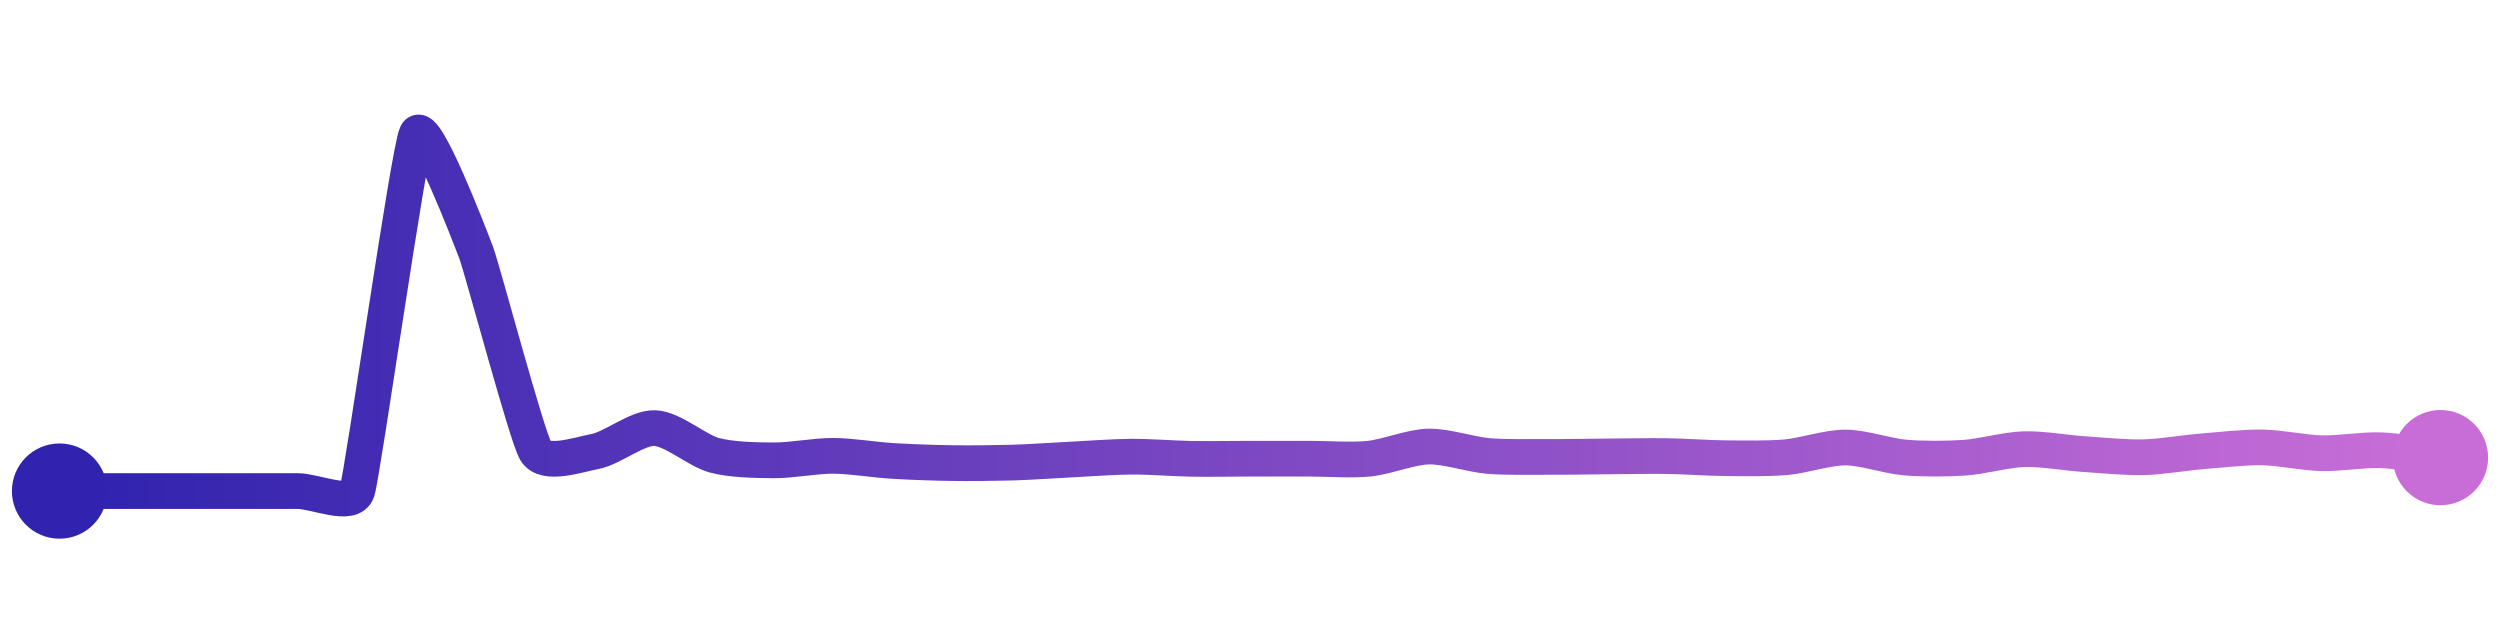
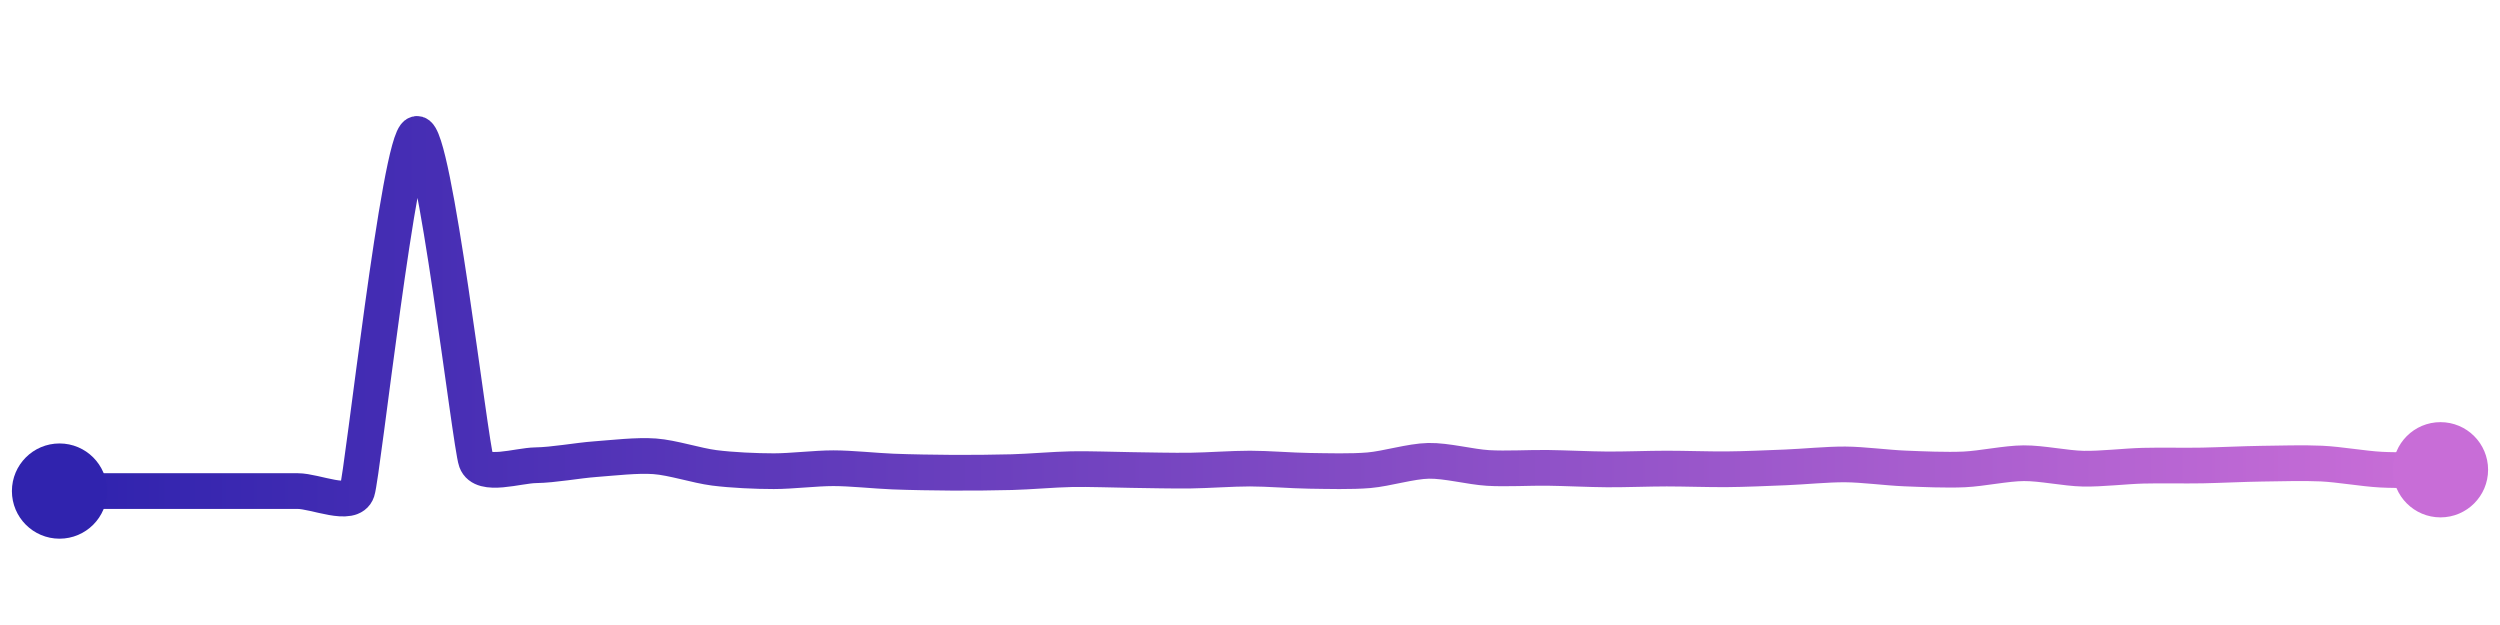
<svg xmlns="http://www.w3.org/2000/svg" width="200" height="50" viewBox="0 0 210 50">
  <defs>
    <linearGradient x1="0%" y1="0%" x2="100%" y2="0%" id="a">
      <stop stop-color="#3023AE" offset="0%" />
      <stop stop-color="#C86DD7" offset="100%" />
    </linearGradient>
  </defs>
-   <path stroke="url(#a)" stroke-width="3" stroke-linejoin="round" stroke-linecap="round" d="M5 40 C 6.5 40, 8.5 40, 10 40 S 13.5 40, 15 40 S 18.5 40, 20 40 S 23.5 40, 25 40 S 29.53 41.42, 30 40 S 34.33 11.34, 35 10 S 39.47 18.58, 40 19.98 S 44.23 35.35, 45 36.64 S 48.53 36.95, 50 36.67 S 53.5 34.66, 55 34.71 S 58.55 36.6, 60 36.99 S 63.5 37.41, 65 37.42 S 68.5 37.03, 70 37.04 S 73.5 37.38, 75 37.47 S 78.5 37.63, 80 37.65 S 83.5 37.65, 85 37.61 S 88.5 37.42, 90 37.35 S 93.5 37.12, 95 37.11 S 98.5 37.26, 100 37.29 S 103.5 37.28, 105 37.28 S 108.5 37.28, 110 37.28 S 113.51 37.43, 115 37.28 S 118.5 36.29, 120 36.26 S 123.51 36.92, 125 37.05 S 128.5 37.12, 130 37.13 S 133.5 37.1, 135 37.09 S 138.5 37.04, 140 37.06 S 143.5 37.23, 145 37.24 S 148.51 37.29, 150 37.16 S 153.5 36.34, 155 36.34 S 158.51 37.05, 160 37.18 S 163.5 37.3, 165 37.2 S 168.5 36.53, 170 36.48 S 173.5 36.79, 175 36.89 S 178.5 37.19, 180 37.16 S 183.51 36.78, 185 36.66 S 188.5 36.31, 190 36.33 S 193.5 36.78, 195 36.82 S 198.5 36.51, 200 36.57 S 203.51 37.01, 205 37.19" fill="none" />
+   <path stroke="url(#a)" stroke-width="3" stroke-linejoin="round" stroke-linecap="round" d="M5 40 C 6.5 40, 8.5 40, 10 40 S 13.5 40, 15 40 S 18.5 40, 20 40 S 23.5 40, 25 40 S 29.53 41.42, 30 40 S 33.55 10.37, 35 10 S 39.49 36.07, 40 37.48 S 43.5 37.85, 45 37.83 S 48.5 37.43, 50 37.32 S 53.5 36.97, 55 37.08 S 58.51 37.86, 60 38.05 S 63.5 38.33, 65 38.33 S 68.5 38.08, 70 38.08 S 73.5 38.3, 75 38.36 S 78.5 38.45, 80 38.46 S 83.5 38.45, 85 38.41 S 88.5 38.19, 90 38.16 S 93.5 38.21, 95 38.23 S 98.5 38.3, 100 38.28 S 103.5 38.11, 105 38.11 S 108.5 38.28, 110 38.3 S 113.51 38.38, 115 38.25 S 118.5 37.49, 120 37.46 S 123.5 37.97, 125 38.06 S 128.5 38.03, 130 38.05 S 133.5 38.17, 135 38.18 S 138.5 38.11, 140 38.11 S 143.5 38.18, 145 38.17 S 148.5 38.07, 150 38.01 S 153.5 37.75, 155 37.76 S 158.5 38.04, 160 38.1 S 163.5 38.25, 165 38.18 S 168.5 37.67, 170 37.66 S 173.5 38.09, 175 38.12 S 178.5 37.91, 180 37.87 S 183.5 37.88, 185 37.85 S 188.5 37.72, 190 37.7 S 193.5 37.62, 195 37.69 S 198.5 38.12, 200 38.2 S 203.5 38.21, 205 38.21" fill="none" />
  <circle r="4" cx="5" cy="40" fill="#3023AE" />
-   <circle r="4" cx="205" cy="37.19" fill="#C86DD7" />
+   <circle r="4" cx="205" cy="38.21" fill="#C86DD7" />
</svg>
